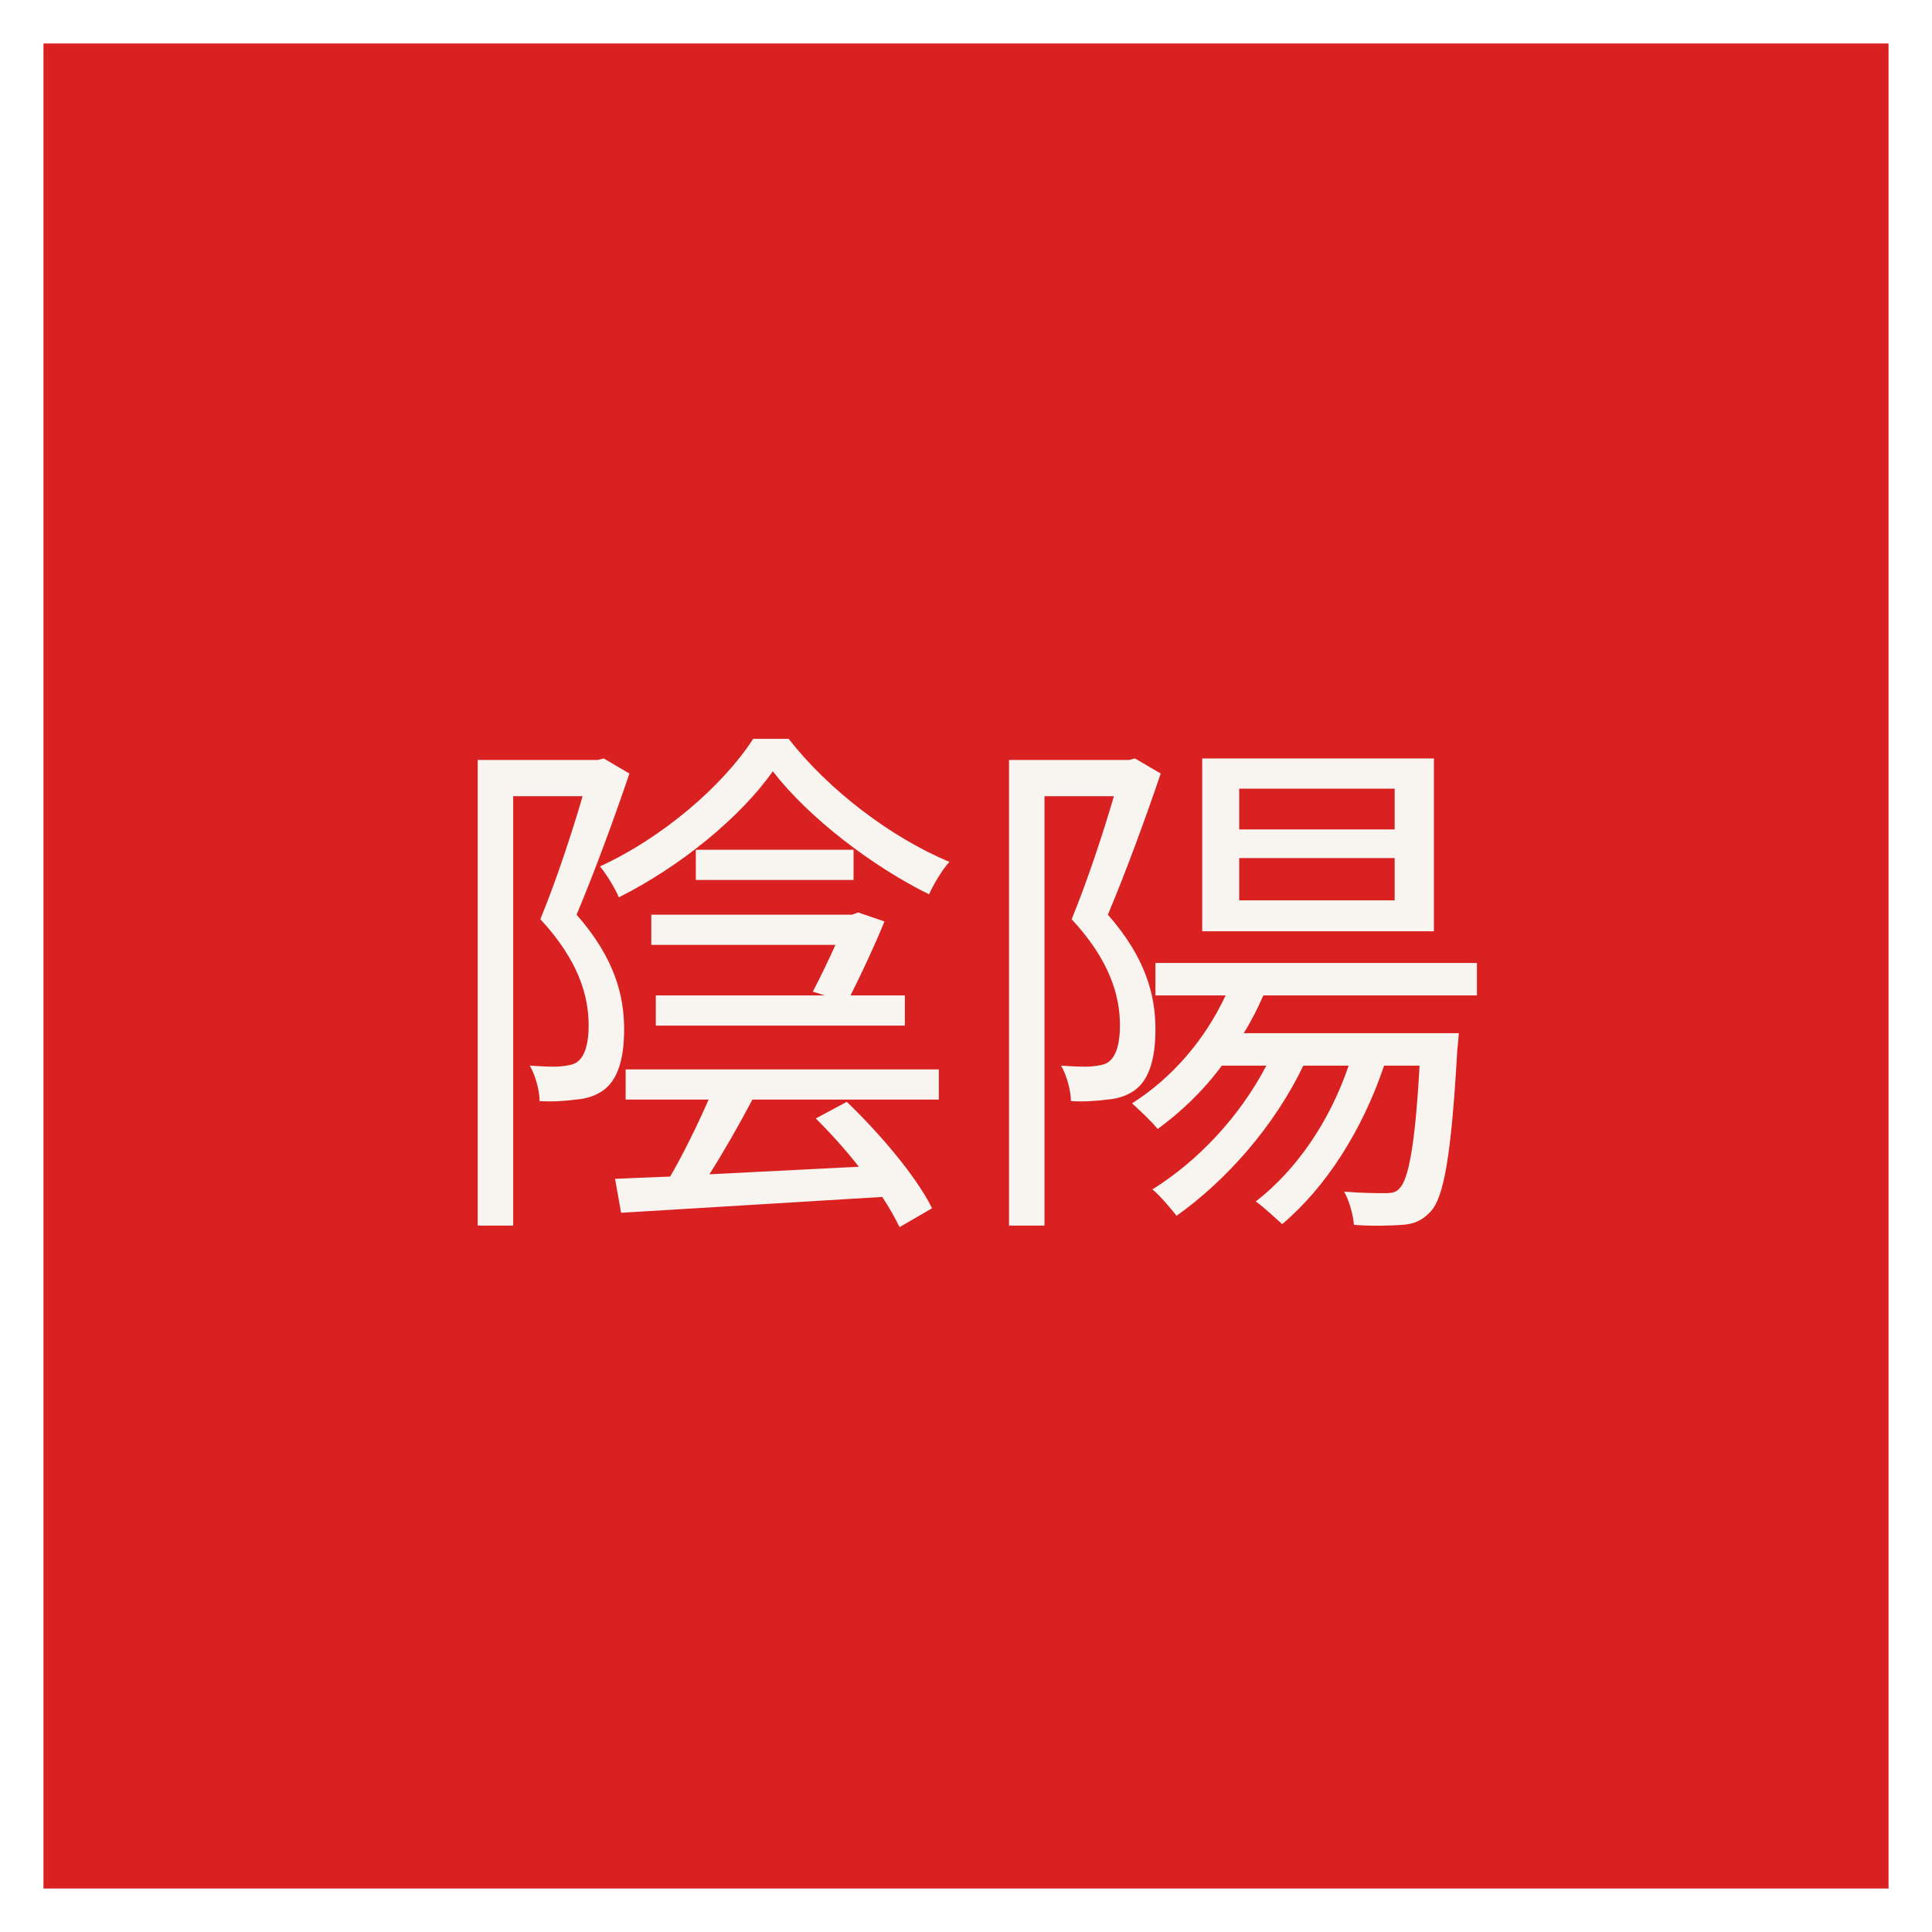
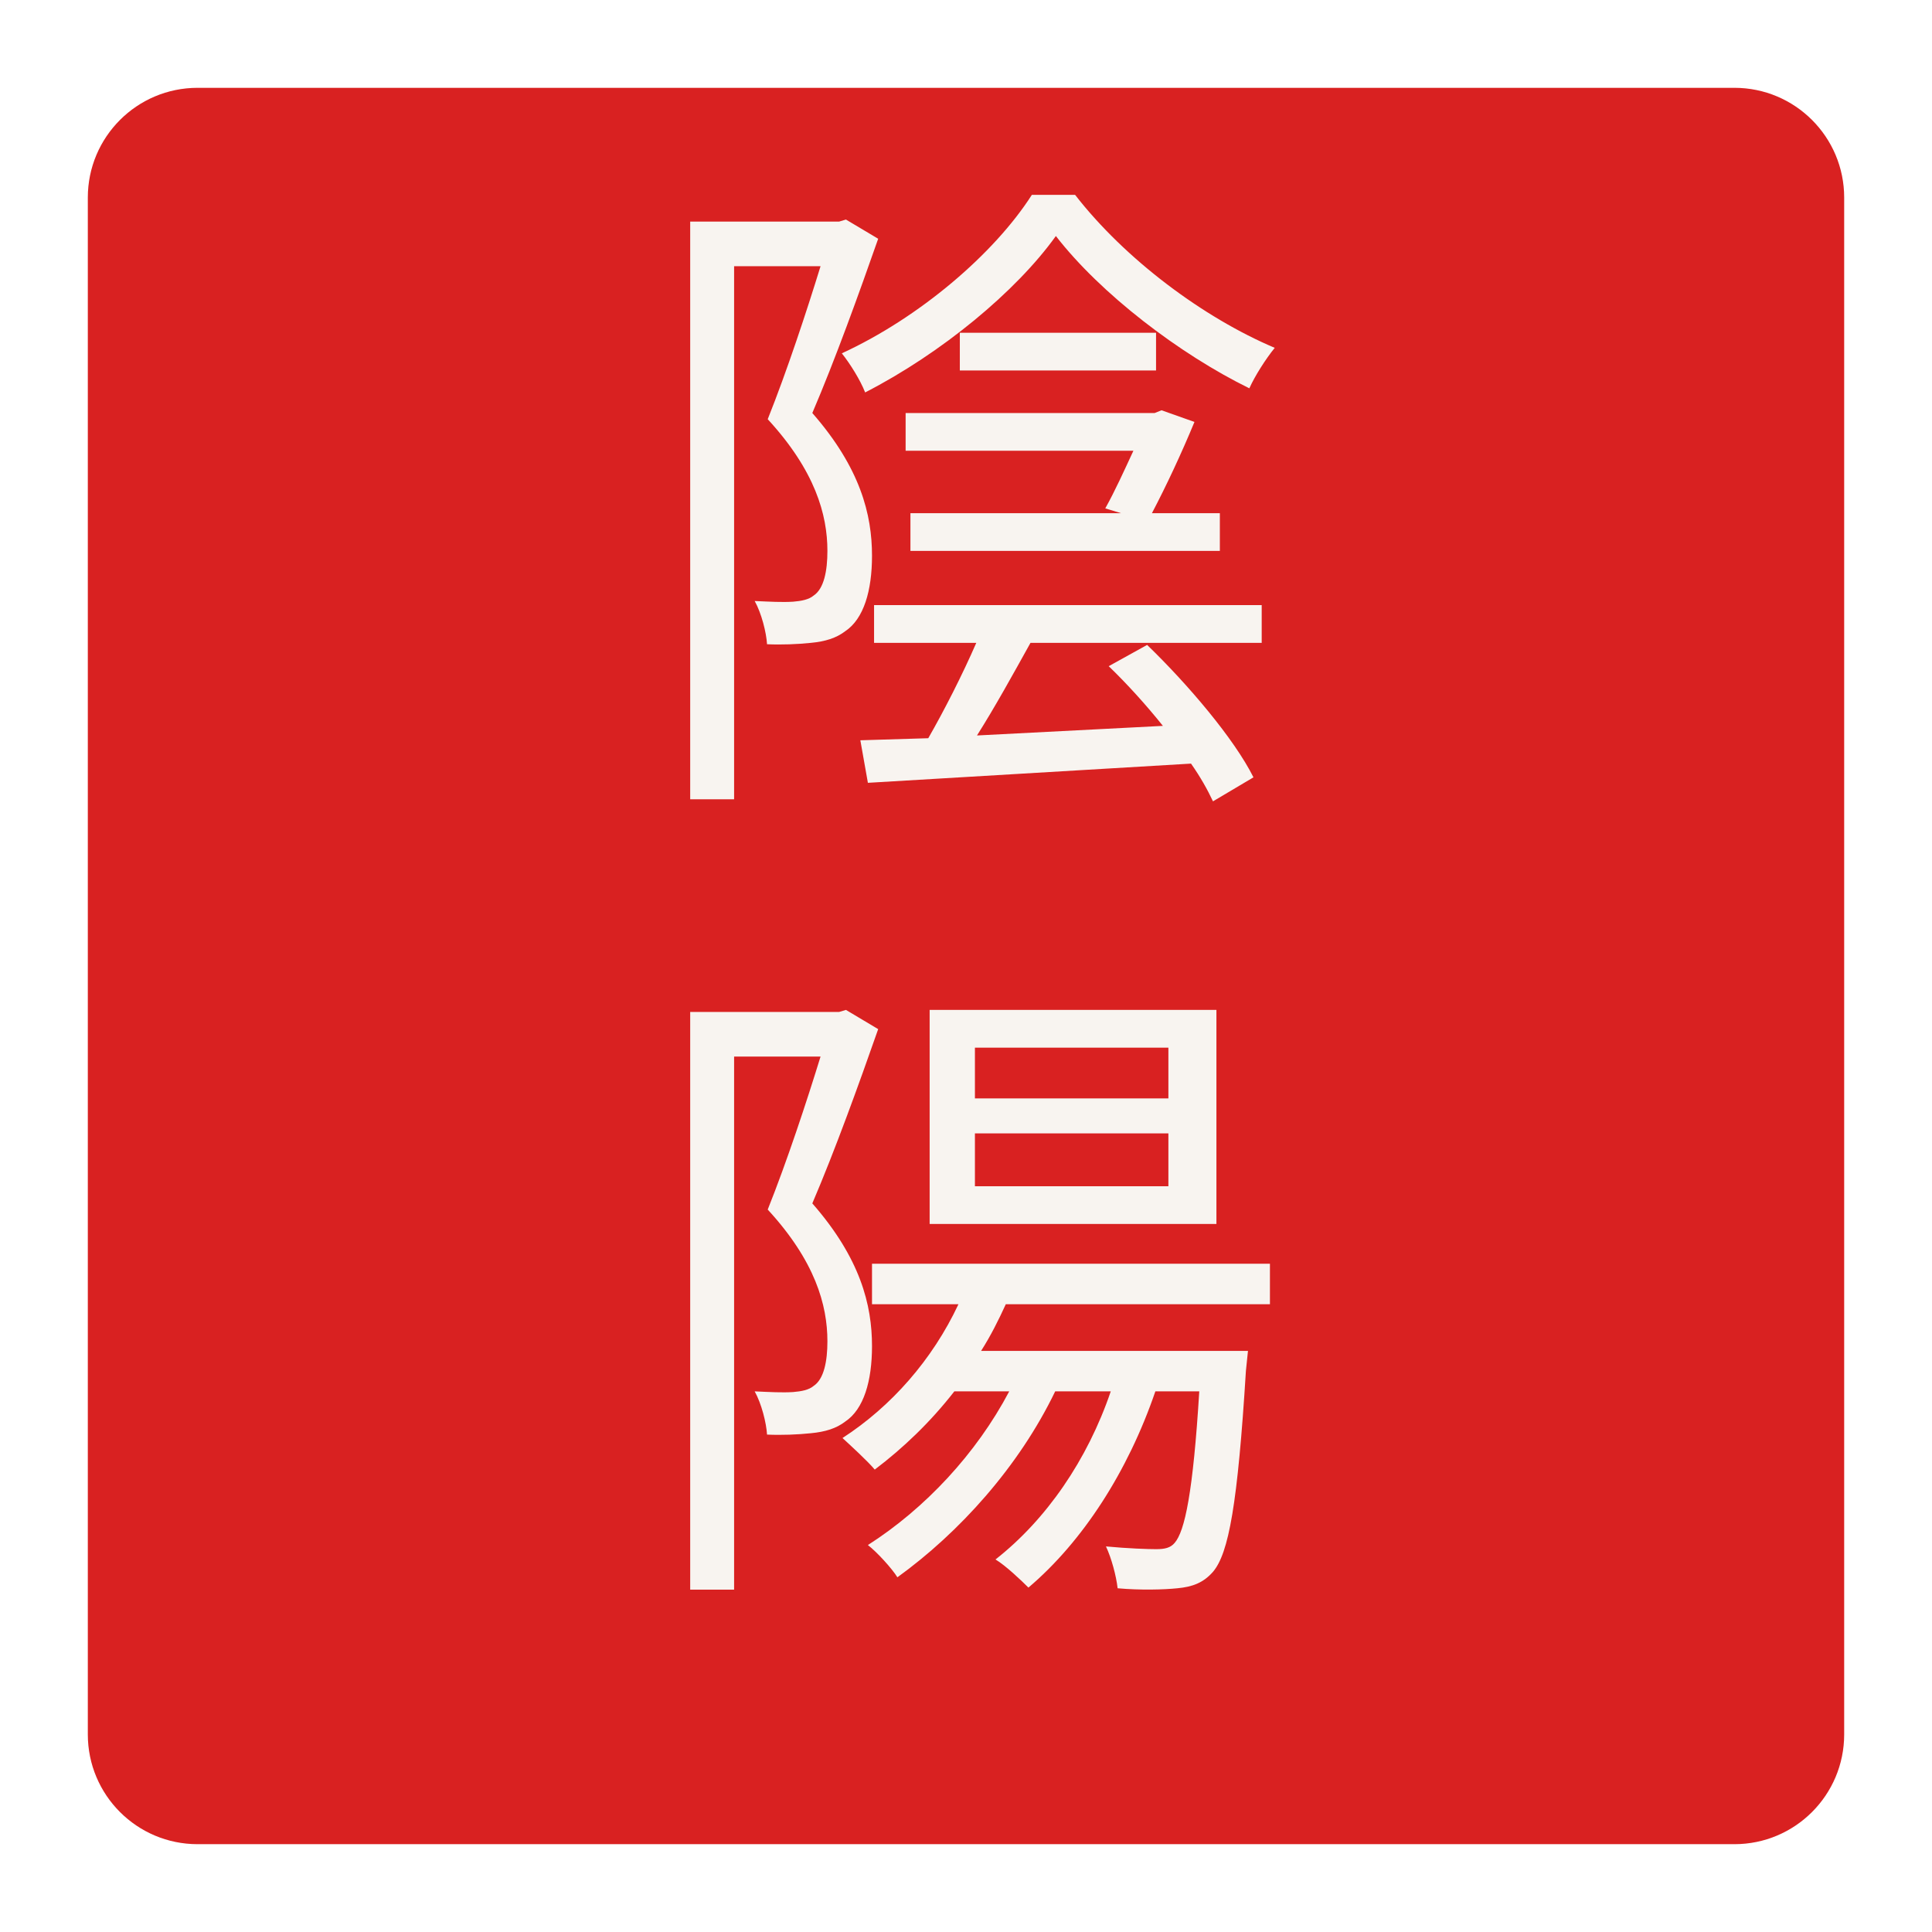
- <svg xmlns="http://www.w3.org/2000/svg" viewBox="0 0 40 40" role="img" aria-label="Inyo seal">
-   <rect x="1.5" y="1.5" width="37" height="37" fill="#D92121" stroke="#D92121" stroke-width="1.2" />
-   <text x="20" y="24.5" text-anchor="middle" font-size="11" fill="#F8F4F0" font-family="'Noto Serif SC','Source Han Serif SC',serif">陰陽</text>
+ <svg xmlns="http://www.w3.org/2000/svg" viewBox="0 0 44 44" role="img" aria-label="Inyo seal">
+   <rect x="2" y="2" width="40" height="40" rx="2.5" fill="#D92121" />
+   <text x="22" y="17" text-anchor="middle" font-size="15" fill="#F8F4F0" font-family="'LXGW WenKai','Noto Serif SC','Source Han Serif SC',serif">陰</text>
+   <text x="22" y="35" text-anchor="middle" font-size="15" fill="#F8F4F0" font-family="'LXGW WenKai','Noto Serif SC','Source Han Serif SC',serif">陽</text>
</svg>
